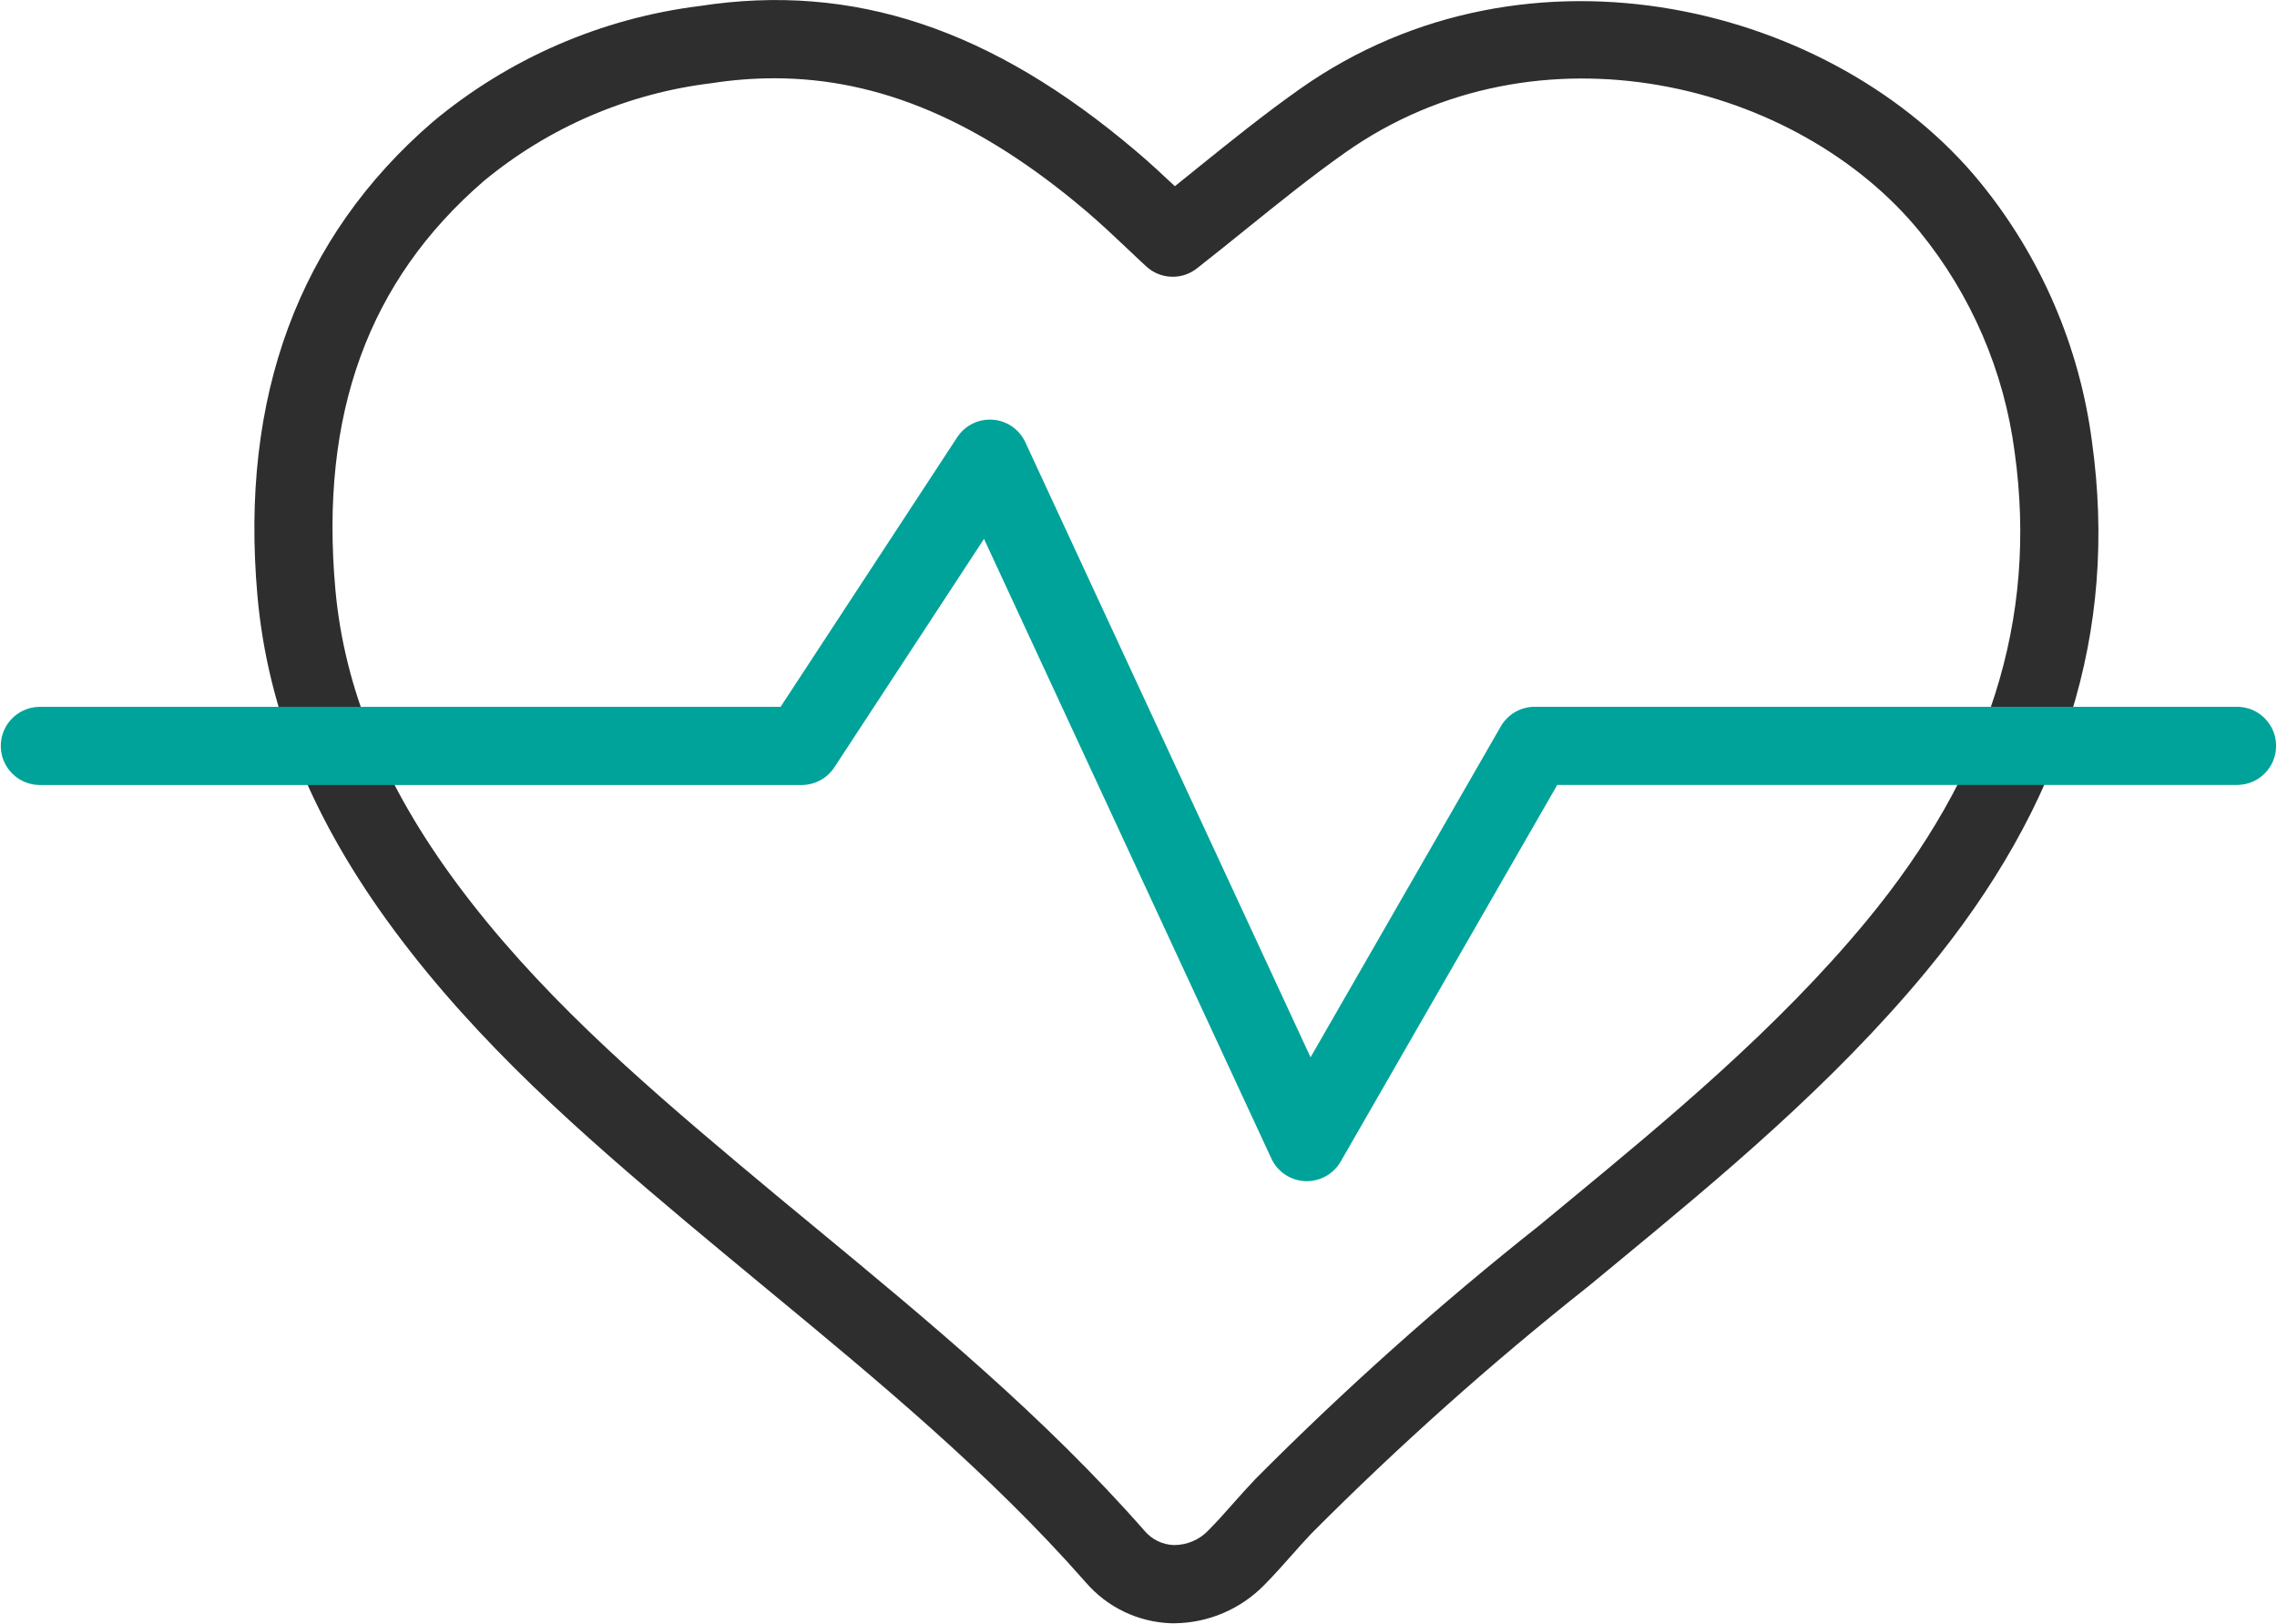
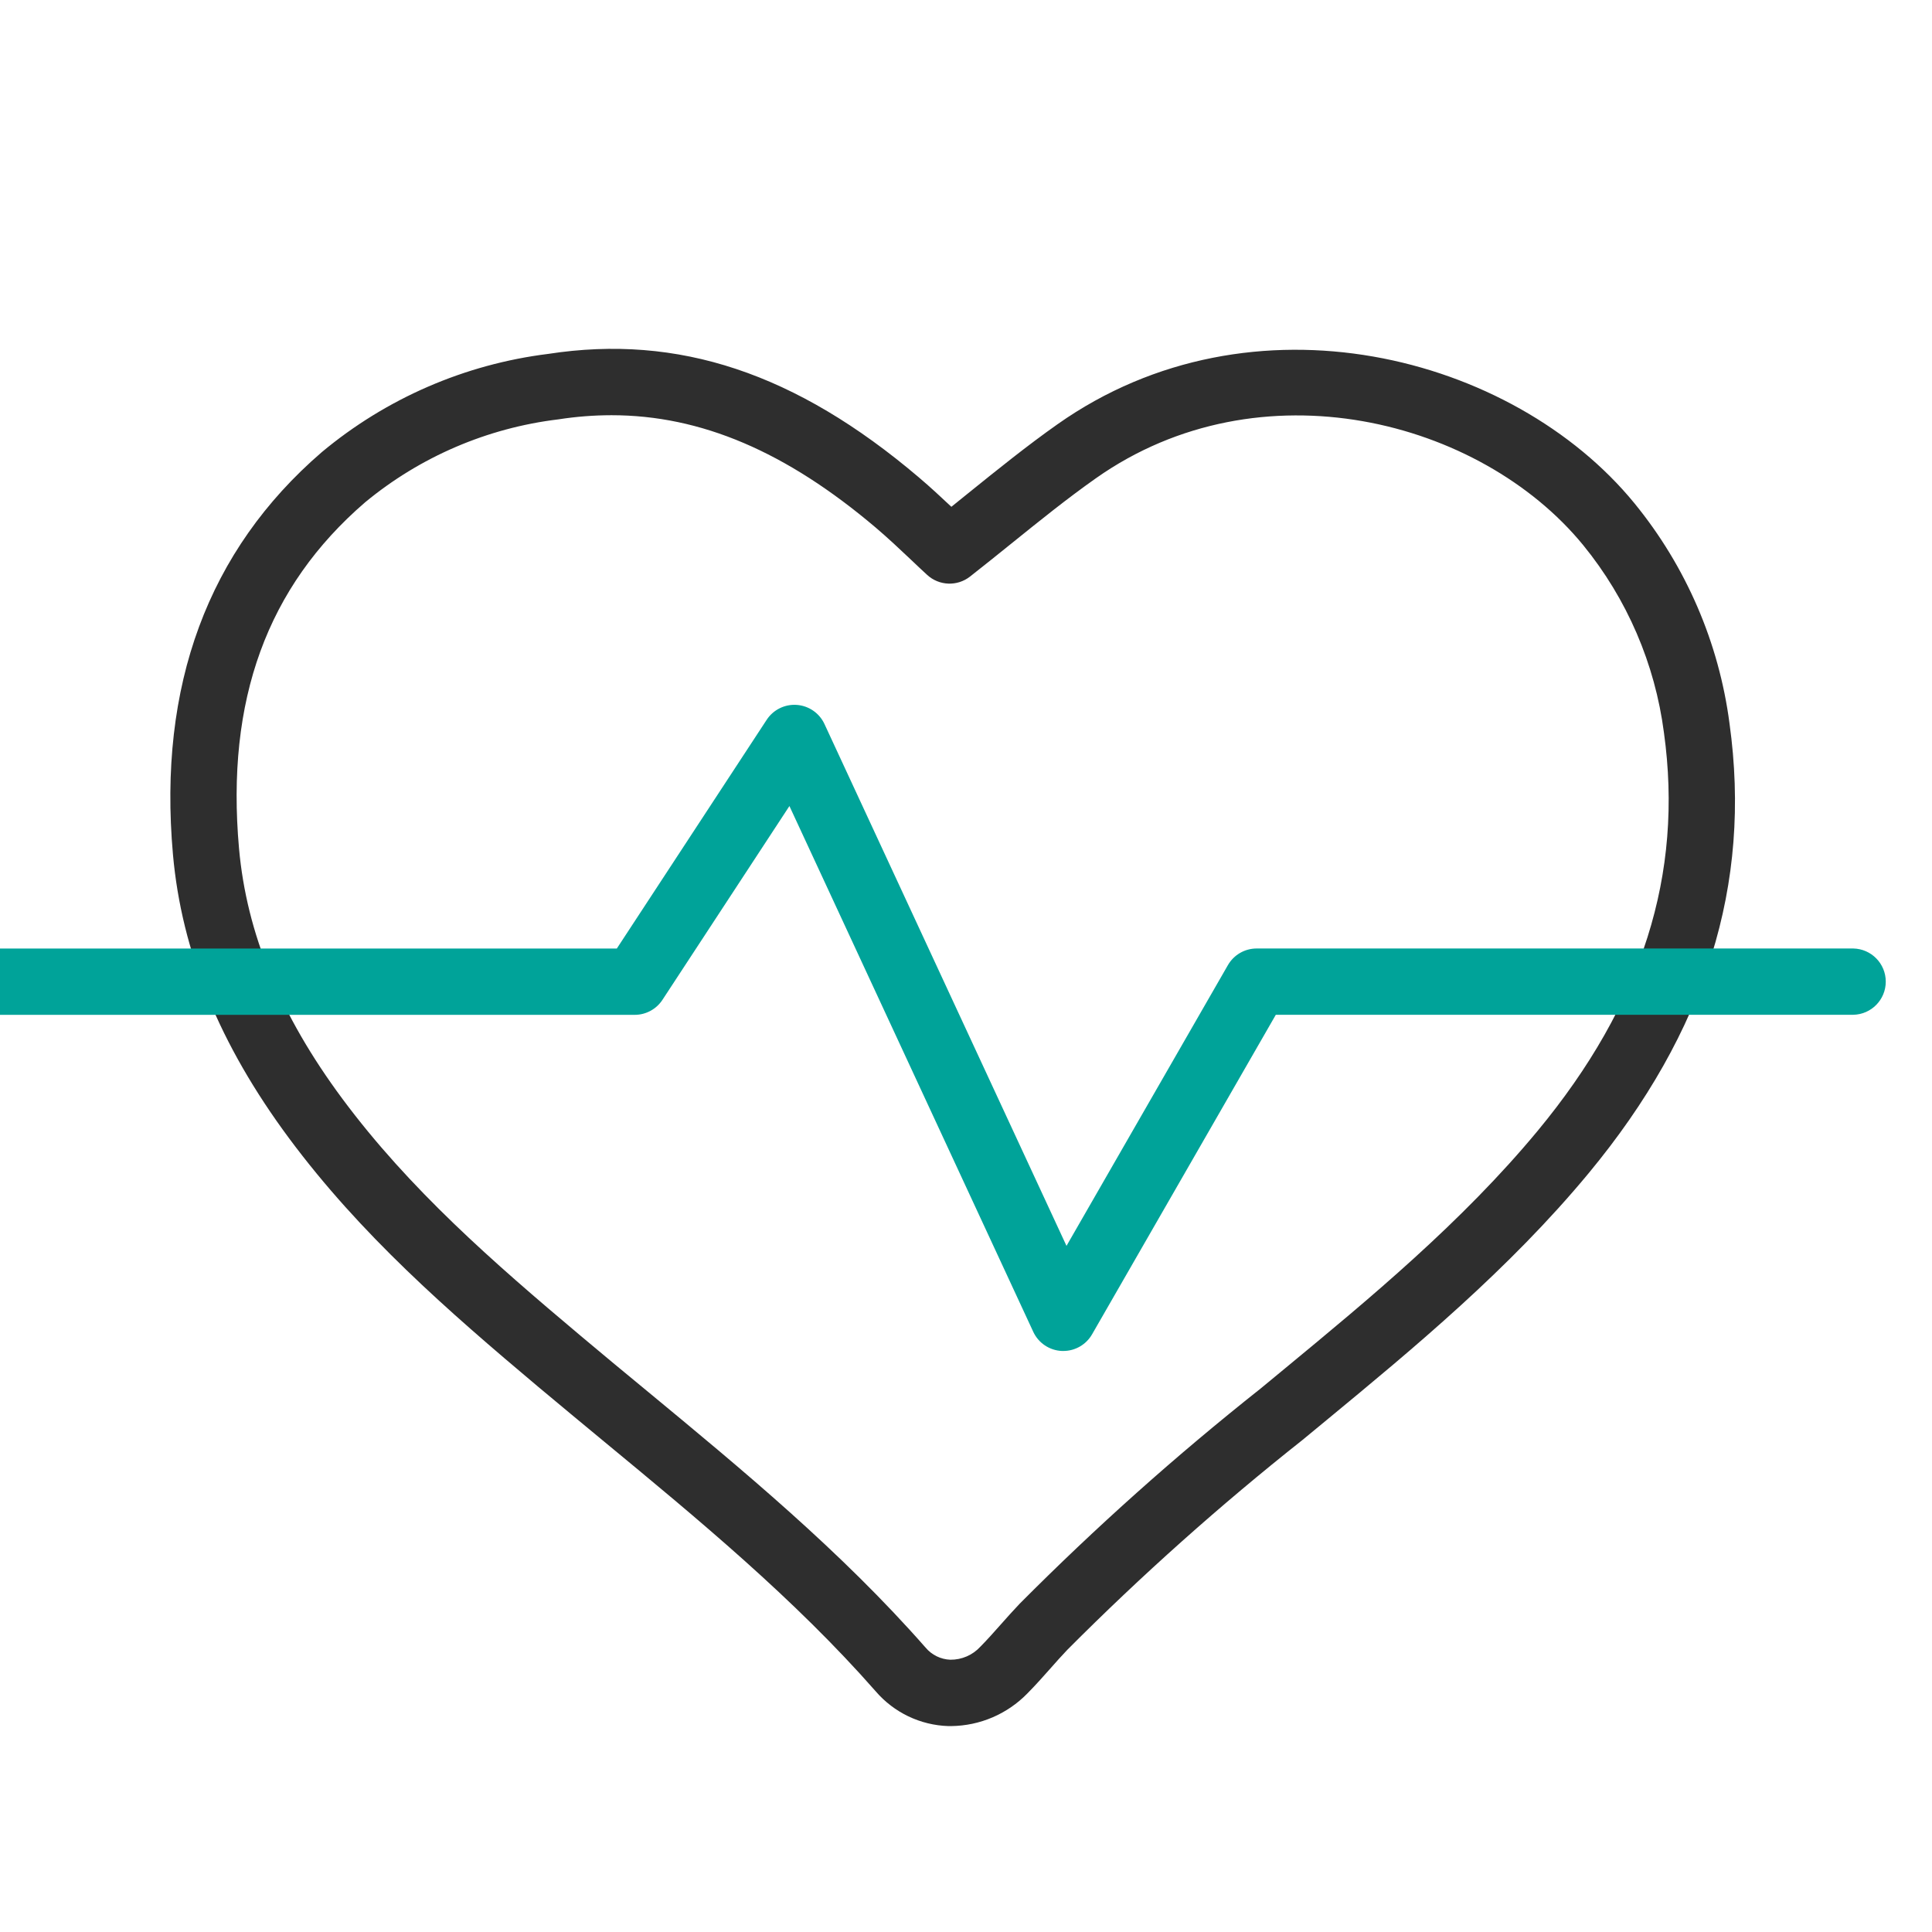
- <svg xmlns="http://www.w3.org/2000/svg" viewBox="0 0 127.395 90.818">
-   <g id="Group_74" data-name="Group 74" transform="translate(-1066 -888.676)">
+ <svg xmlns="http://www.w3.org/2000/svg" viewBox="0 0 127.395 127.395">
+   <g id="Group_74" data-name="Group 74" transform="translate(-1069 -865.676)">
    <path id="Path_363" data-name="Path 363" d="M1140.289,979.493c-.067,0-.132,0-.2,0a6.593,6.593,0,0,1-4.786-2.291c-5.348-6.093-11.728-11.364-17.9-16.462q-2.195-1.813-4.379-3.639c-5.964-5.013-11.706-10.037-16.406-16.371-4.579-6.171-7.083-12.293-7.655-18.716-.991-11.13,2.311-20.053,9.812-26.522a28.853,28.853,0,0,1,14.933-6.48c8.57-1.321,16.333,1.26,24.424,8.129.762.646,1.473,1.306,2.16,1.953q.605-.484,1.2-.968c1.869-1.507,3.8-3.066,5.8-4.476,12.816-9.039,30.018-4.6,38.044,5.215a28.862,28.862,0,0,1,6.267,14.524c1.474,10.619-1.564,20.316-9.286,29.644-5.251,6.343-11.612,11.6-17.224,16.233l-1.643,1.356a176.635,176.635,0,0,0-15.505,13.834c-.384.4-.754.82-1.123,1.237-.483.544-.983,1.108-1.525,1.654A7.119,7.119,0,0,1,1140.289,979.493Zm-22.412-86.438a22.89,22.89,0,0,0-3.5.274,24.623,24.623,0,0,0-12.744,5.47c-6.465,5.575-9.184,13.041-8.313,22.824.5,5.6,2.726,10.994,6.811,16.5,4.418,5.954,9.952,10.791,15.709,15.63q2.165,1.82,4.351,3.616c6.3,5.208,12.821,10.592,18.4,16.948a2.237,2.237,0,0,0,1.634.8,2.648,2.648,0,0,0,1.974-.854c.455-.46.894-.954,1.357-1.477.406-.457.813-.915,1.235-1.357a179.883,179.883,0,0,1,15.883-14.186l1.639-1.353c5.464-4.513,11.655-9.627,16.641-15.651,6.9-8.331,9.62-16.919,8.324-26.255a24.559,24.559,0,0,0-5.321-12.358c-6.782-8.294-21.315-12.046-32.14-4.41-1.884,1.329-3.677,2.776-5.576,4.307-.893.719-1.794,1.447-2.719,2.171a2.185,2.185,0,0,1-2.831-.113c-.33-.3-.671-.626-1.02-.957-.763-.721-1.552-1.466-2.367-2.158C1129.4,895.462,1123.786,893.055,1117.877,893.055Z" transform="translate(-8.559 0)" fill="#2e2e2e" />
    <path id="Path_364" data-name="Path 364" d="M1139.119,968.873l-.1,0a2.185,2.185,0,0,1-1.887-1.264l-16.078-34.668-8.373,12.78a2.187,2.187,0,0,1-1.828.988h-42.67a2.186,2.186,0,0,1,0-4.371h41.489l9.882-15.083a2.185,2.185,0,0,1,3.811.278l15.959,34.41,10.642-18.509a2.185,2.185,0,0,1,1.895-1.1h39.346a2.186,2.186,0,0,1,0,4.371h-38.081l-12.115,21.069A2.185,2.185,0,0,1,1139.119,968.873Z" transform="translate(0 -14.115)" fill="#00a399" />
  </g>
</svg>
